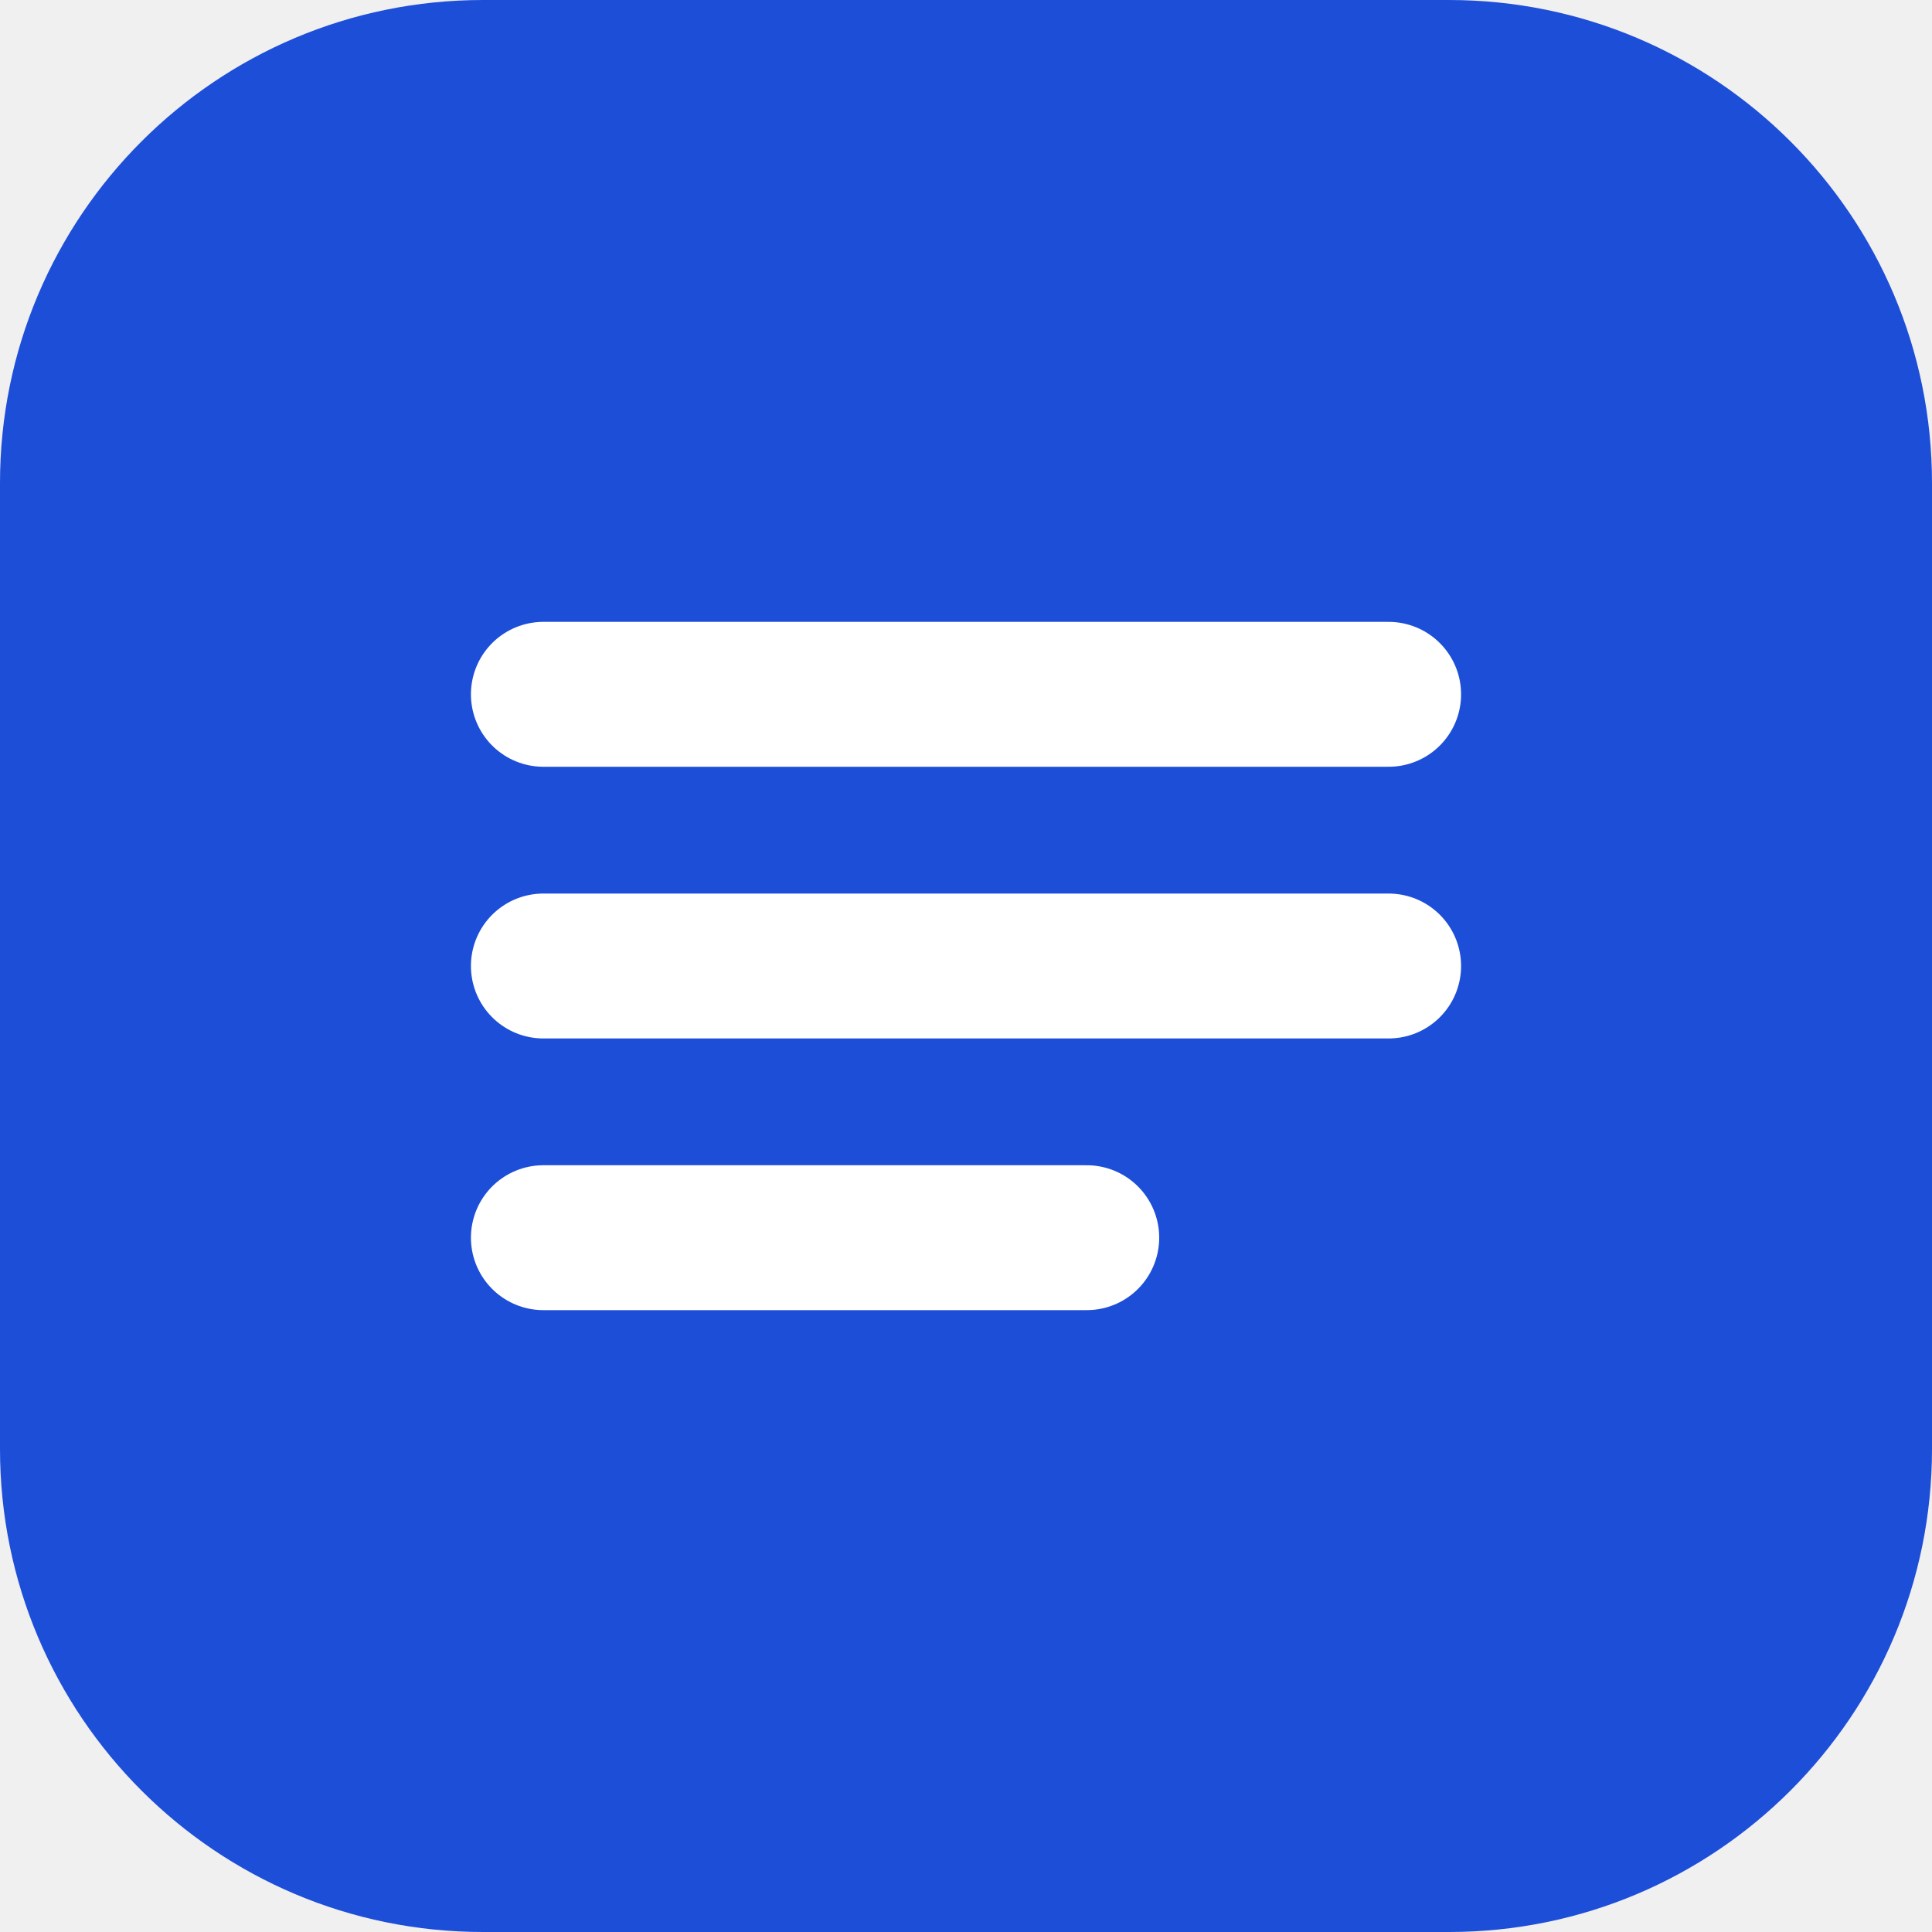
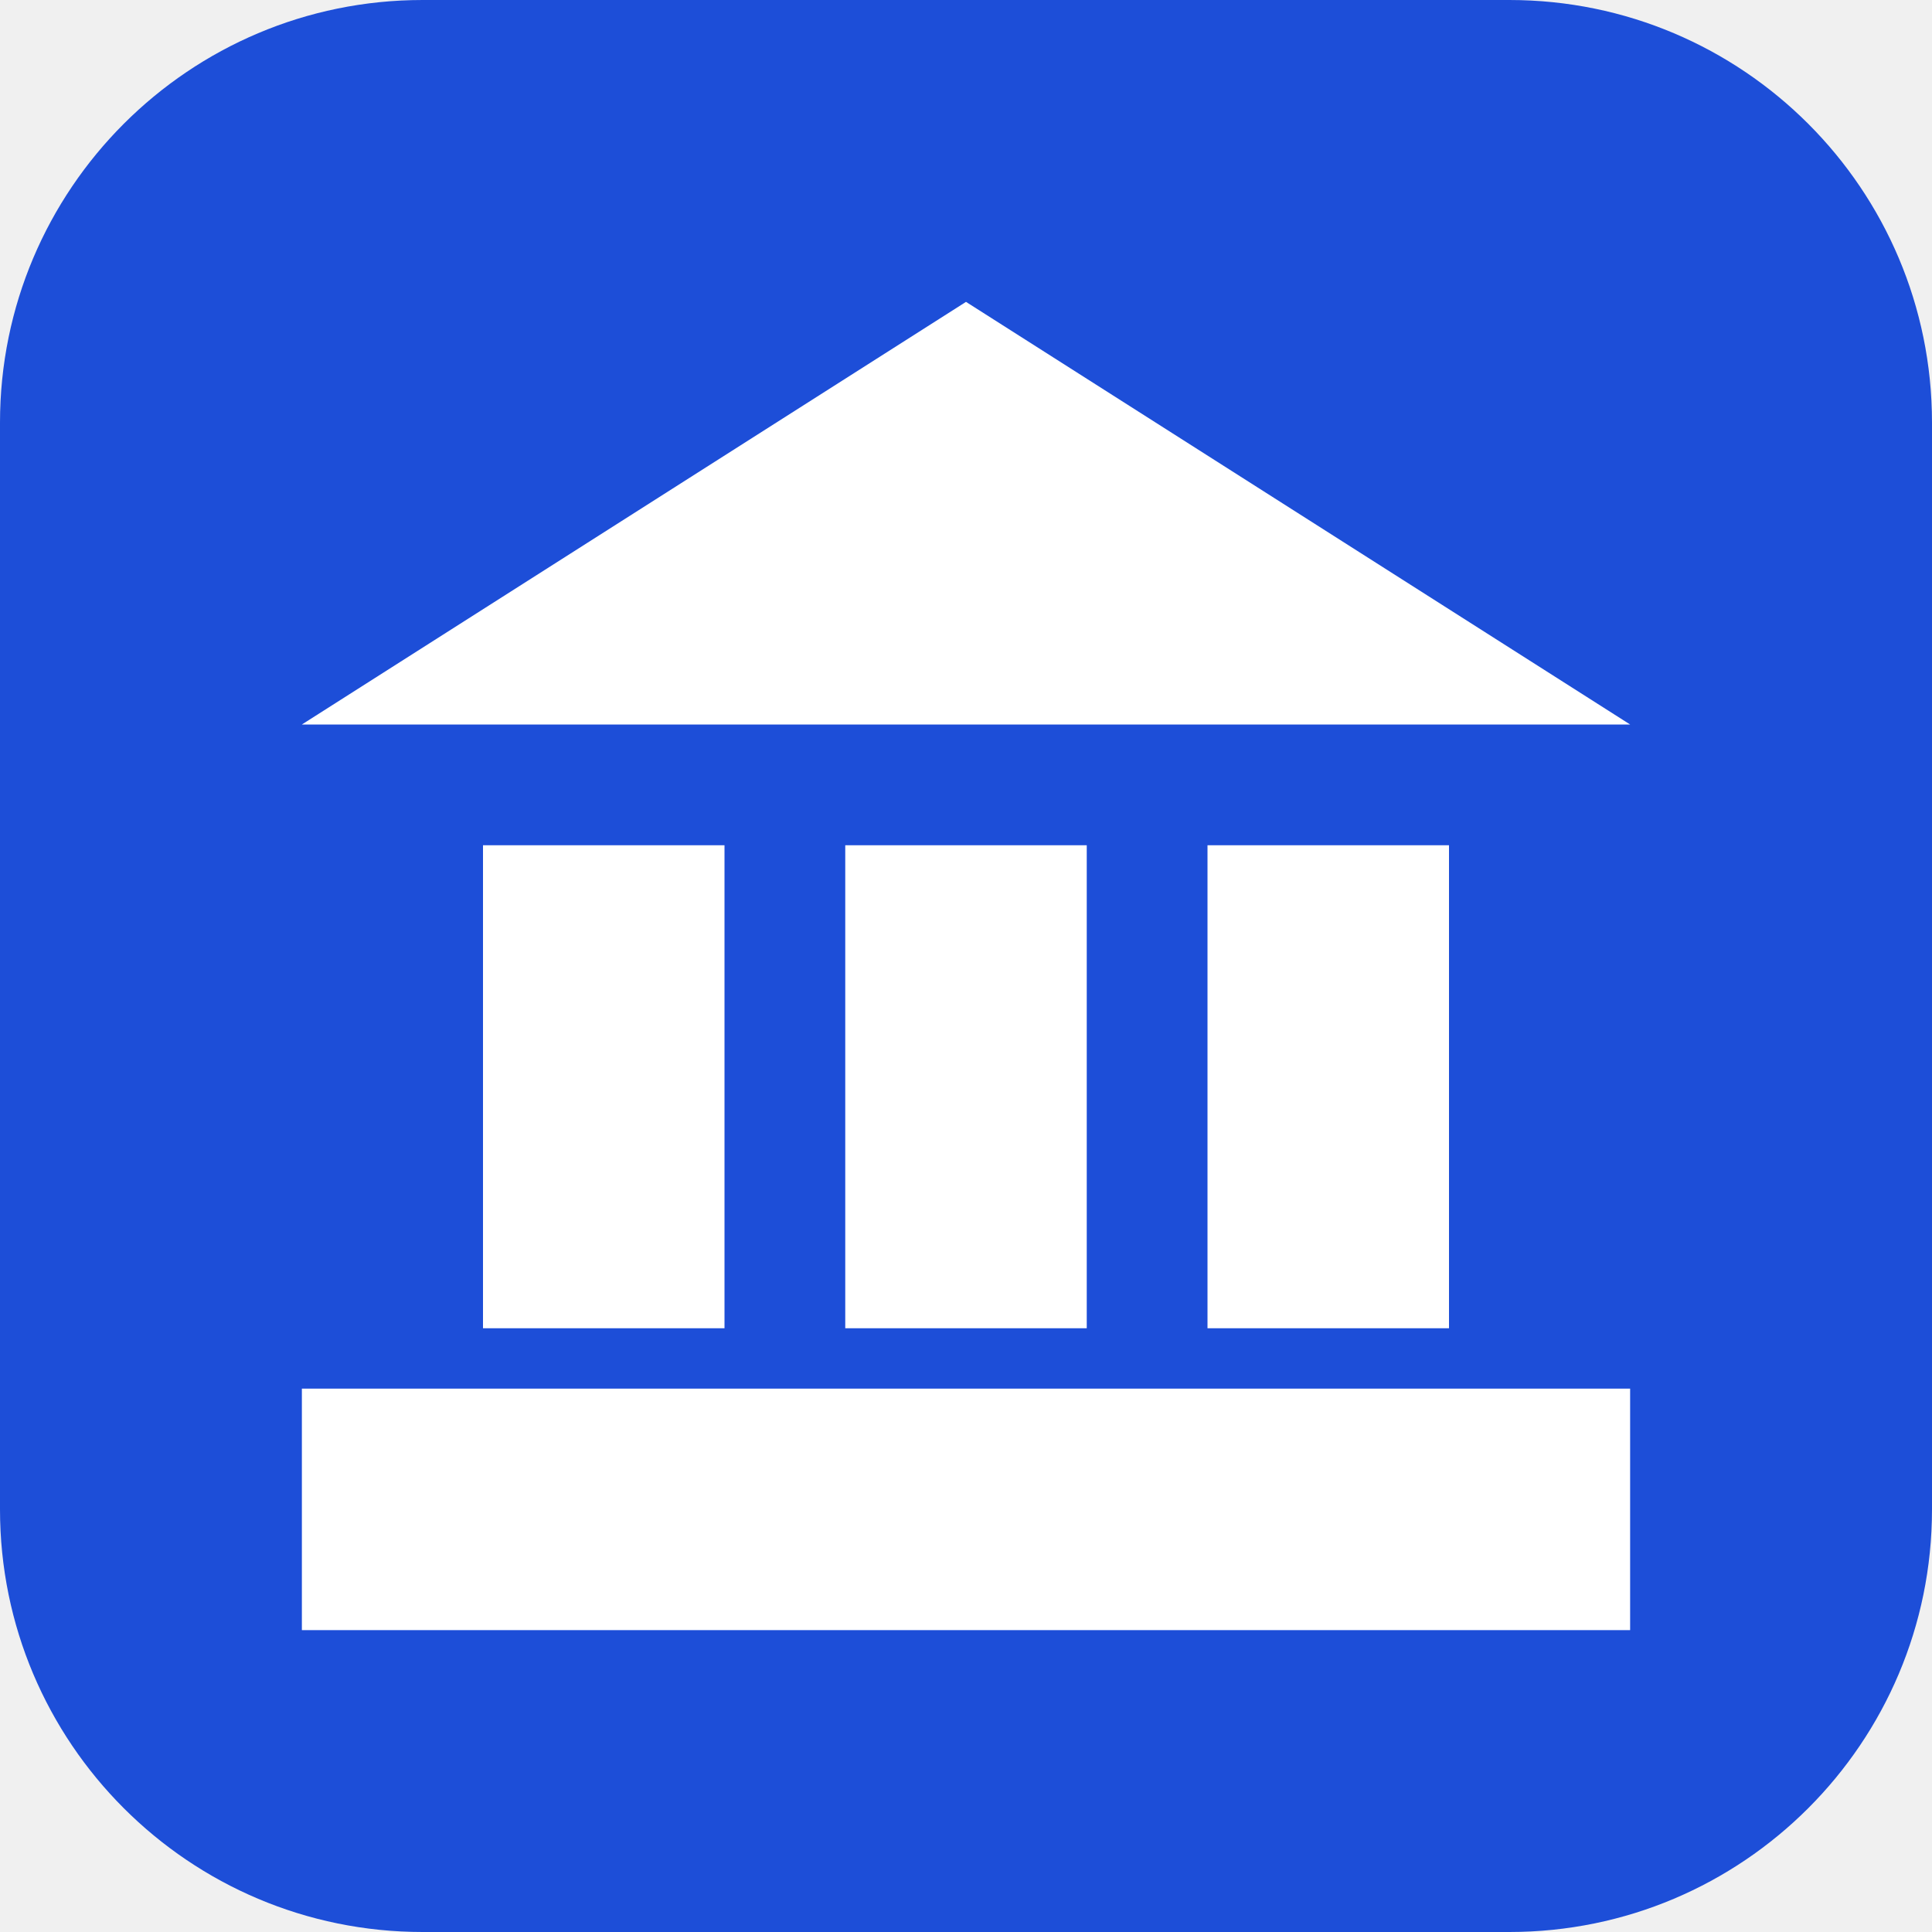
<svg xmlns="http://www.w3.org/2000/svg" viewBox="0 0 32 32">
-   <rect width="32" height="32" rx="8" fill="#1D4ED8" />
-   <path d="M9 11.5h14M9 16h14M9 20.5h9" stroke="#fff" stroke-width="2.4" stroke-linecap="round" />
+   <rect width="32" height="32" rx="7" fill="#1D4ED8" />
+   <path d="M16 5L27 12H5z" fill="#fff" />
+   <rect x="8" y="14" width="4" height="8" fill="#fff" />
+   <rect x="14" y="14" width="4" height="8" fill="#fff" />
+   <rect x="20" y="14" width="4" height="8" fill="#fff" />
+   <rect x="5" y="23" width="22" height="4" fill="#fff" />
</svg>
